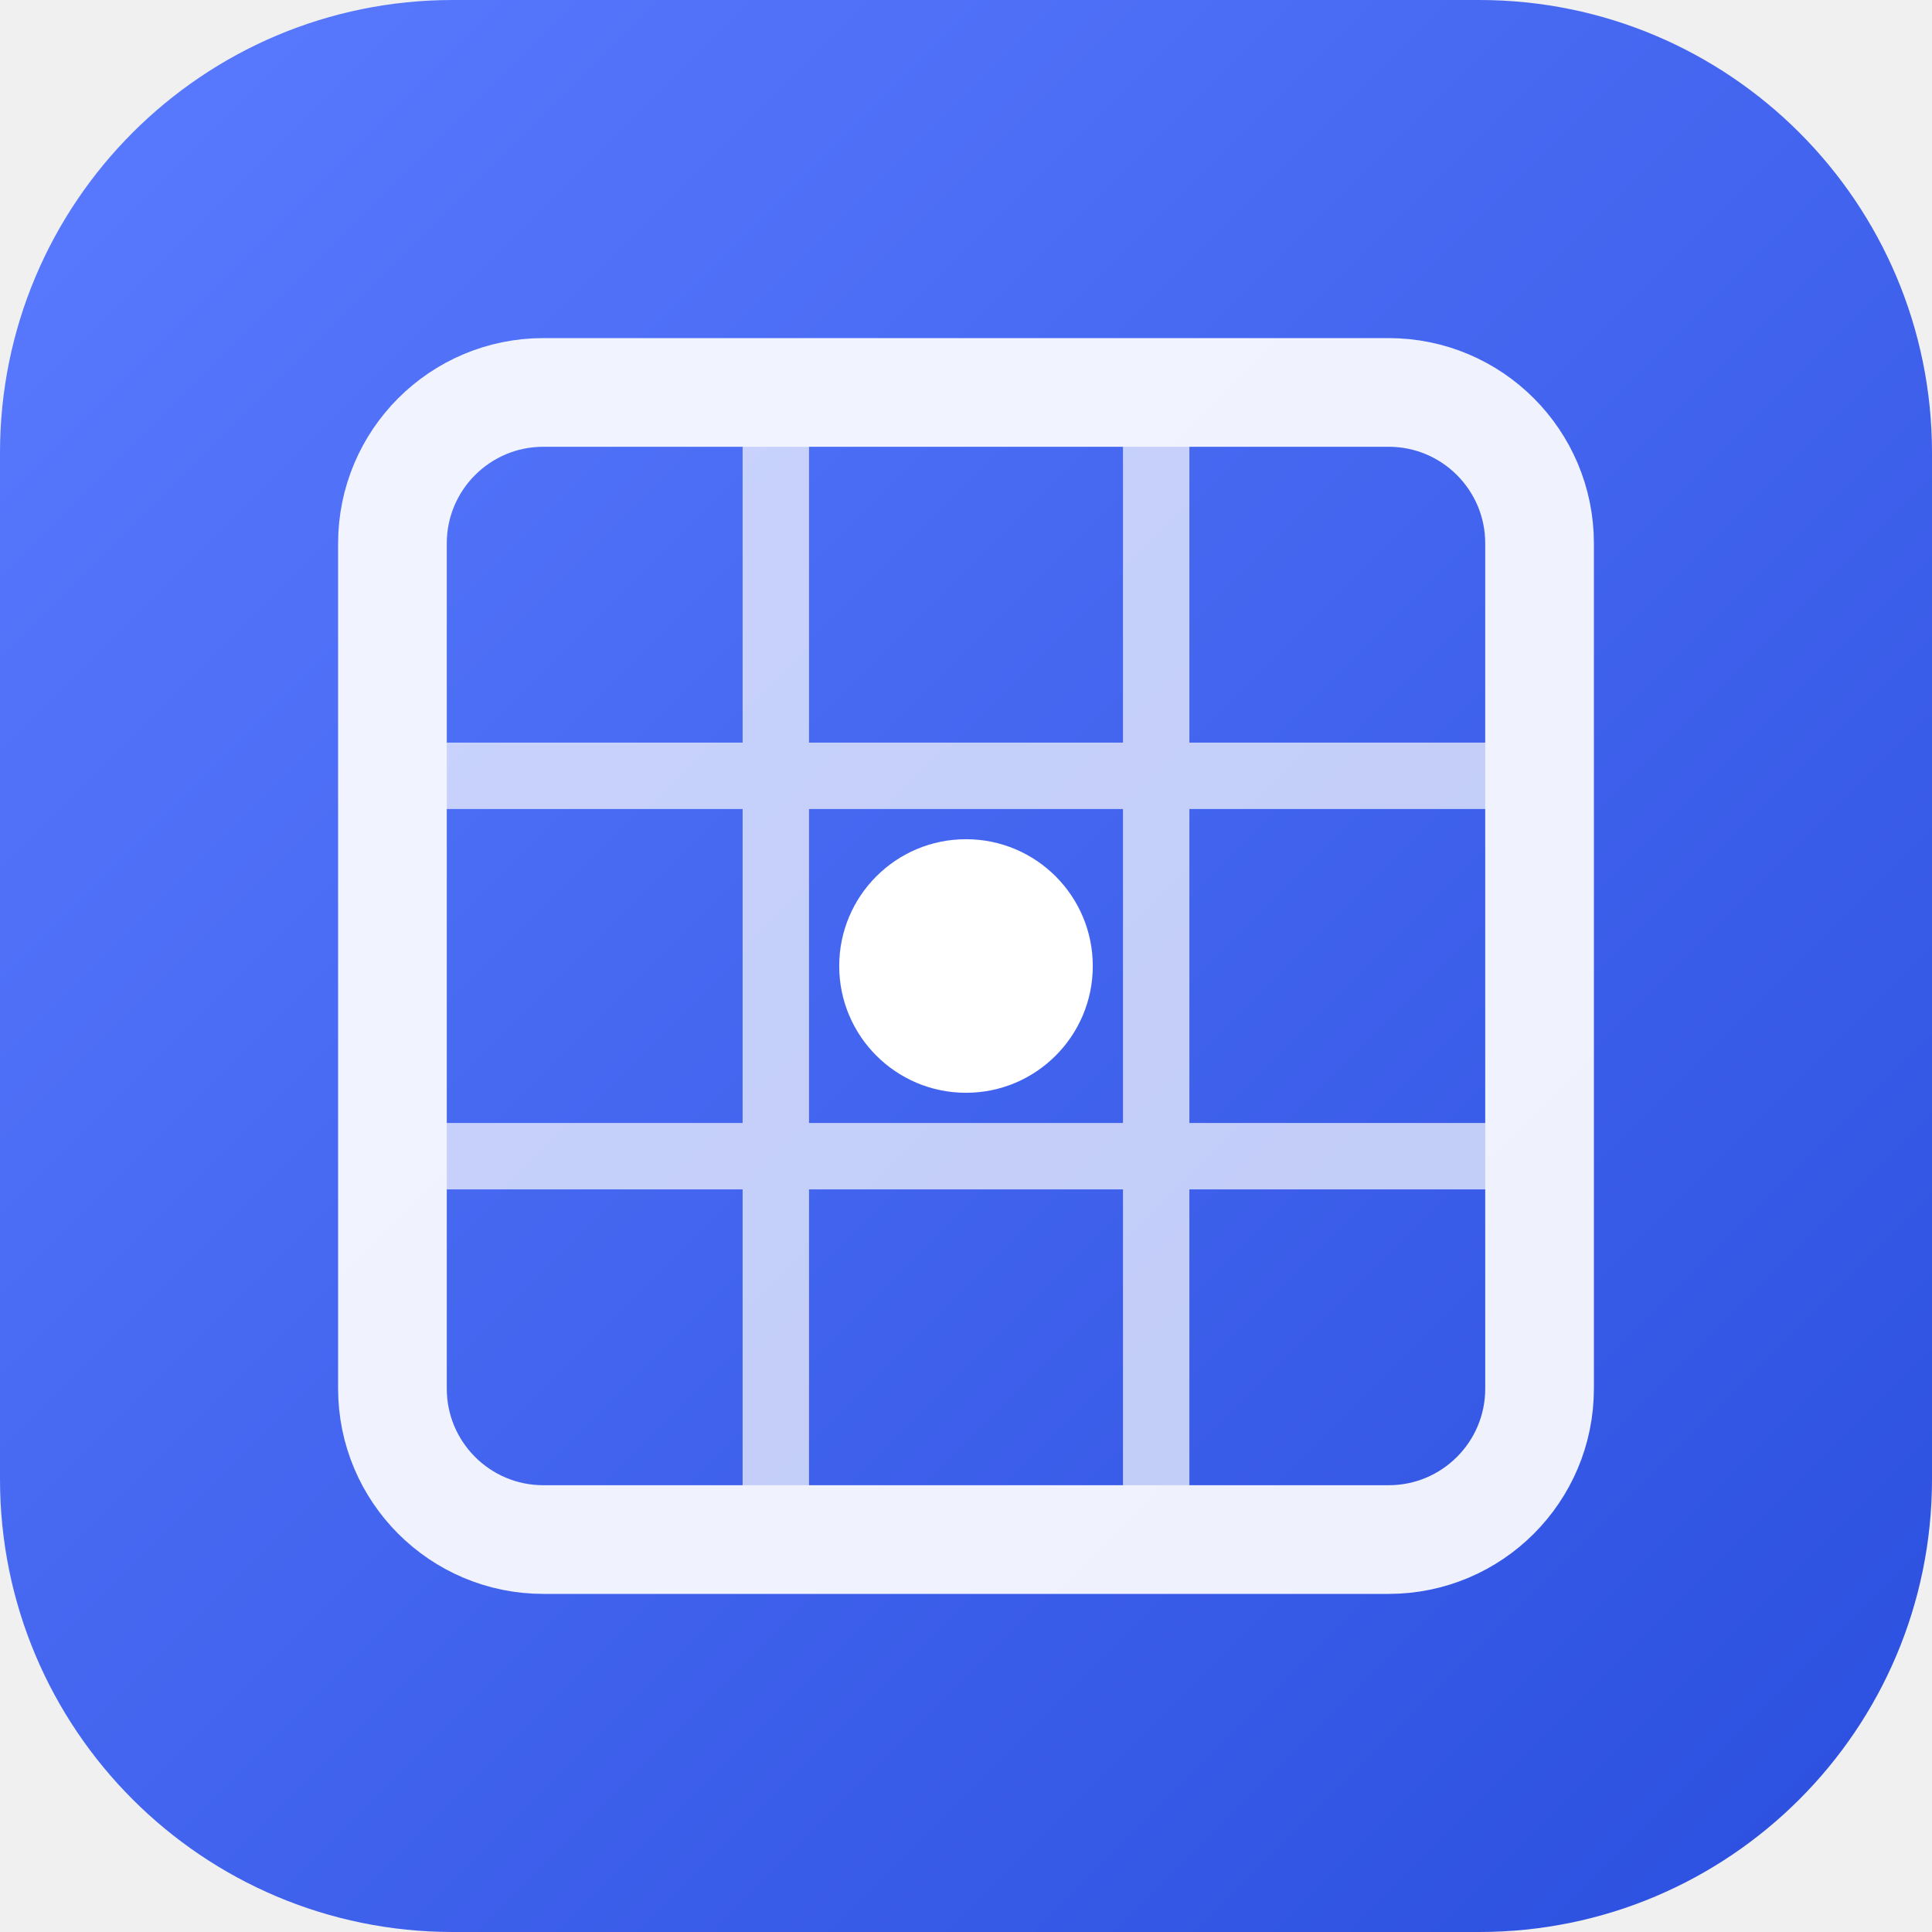
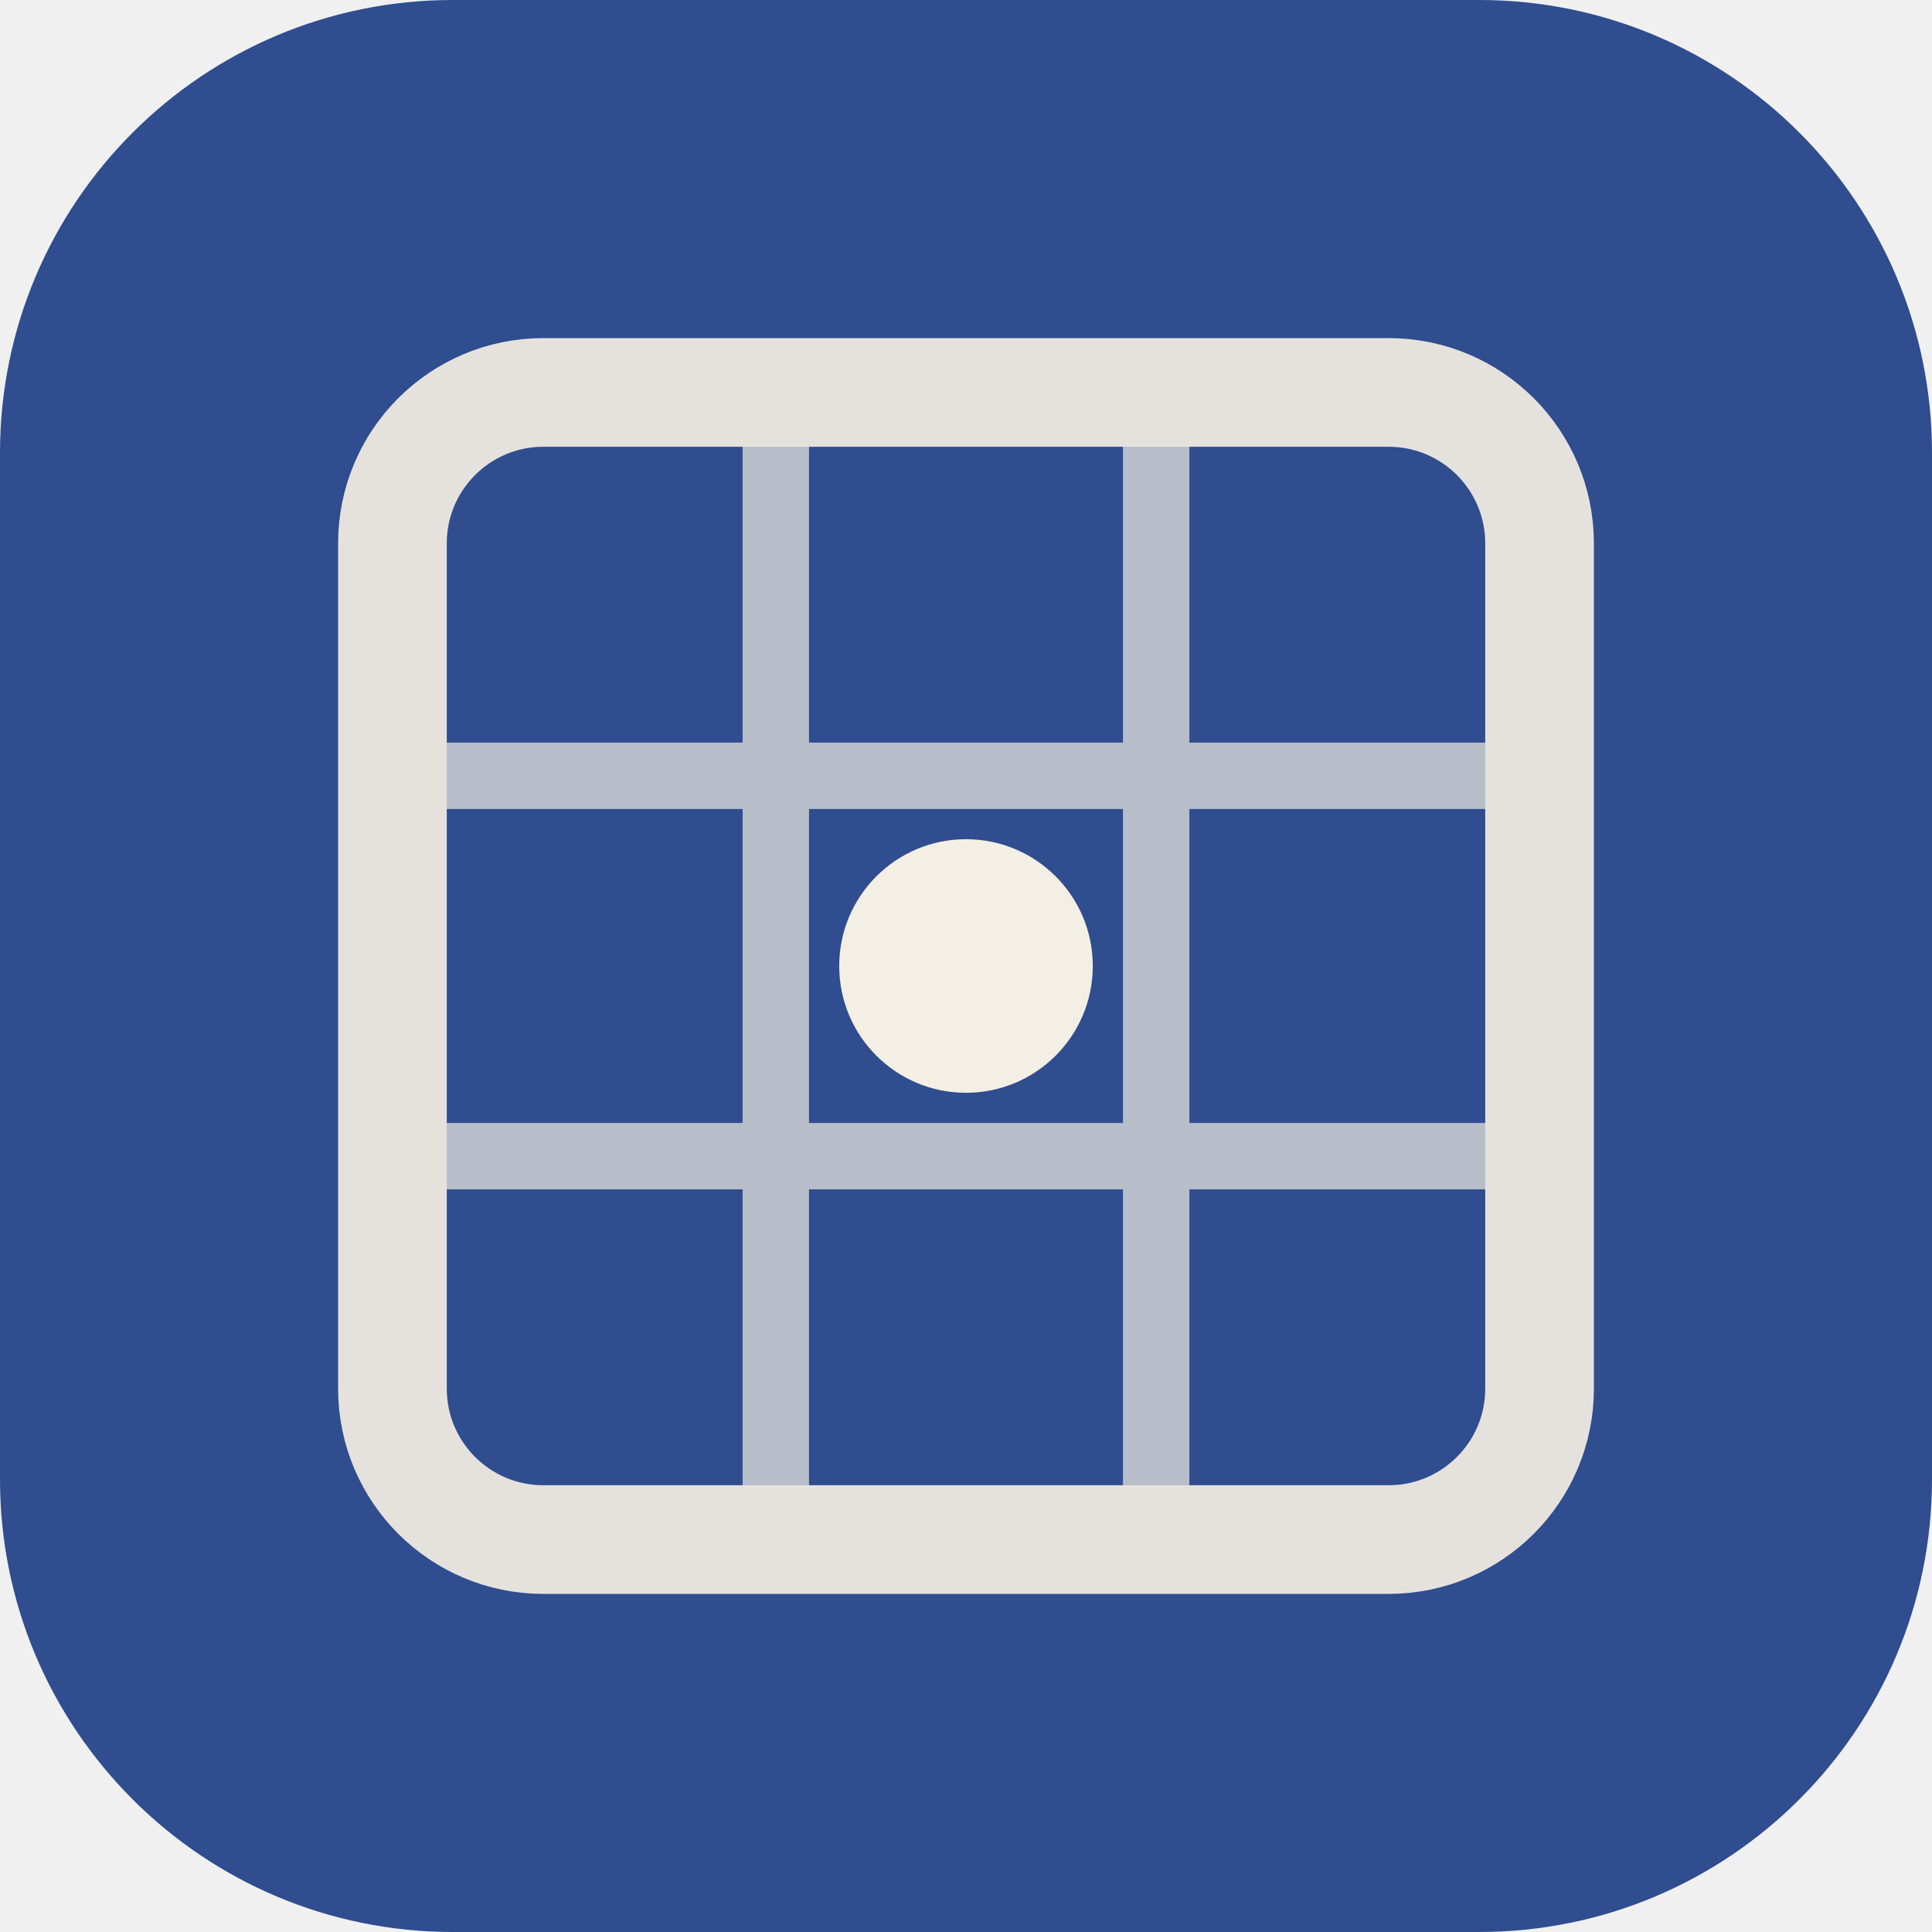
<svg xmlns="http://www.w3.org/2000/svg" viewBox="0 0 64 64" role="img" aria-label="Sudoku">
-   <defs>
-     <linearGradient id="g" x1="0" y1="0" x2="1" y2="1">
-       <stop offset="0" stop-color="#5b7bff" />
-       <stop offset="1" stop-color="#2a4ede" />
-     </linearGradient>
-   </defs>
-   <rect width="64" height="64" rx="15" fill="url(#g)" />
-   <g fill="none" stroke="#ffffff" stroke-width="3.2" stroke-linecap="round" opacity="0.92">
+   <rect width="64" height="64" rx="15" fill="#2f4d8f" />
+   <g fill="none" stroke="#f4efe4" stroke-width="3.2" stroke-linecap="round" opacity="0.92">
    <rect x="13" y="13" width="38" height="38" rx="5" stroke-width="3.6" />
    <path d="M25.7 14v36M38.3 14v36M14 25.7h36M14 38.3h36" stroke-width="2.2" opacity="0.75" />
  </g>
-   <circle cx="32" cy="32" r="4.2" fill="#ffffff" />
+   <circle cx="32" cy="32" r="4.2" fill="#f4efe4" />
</svg>
